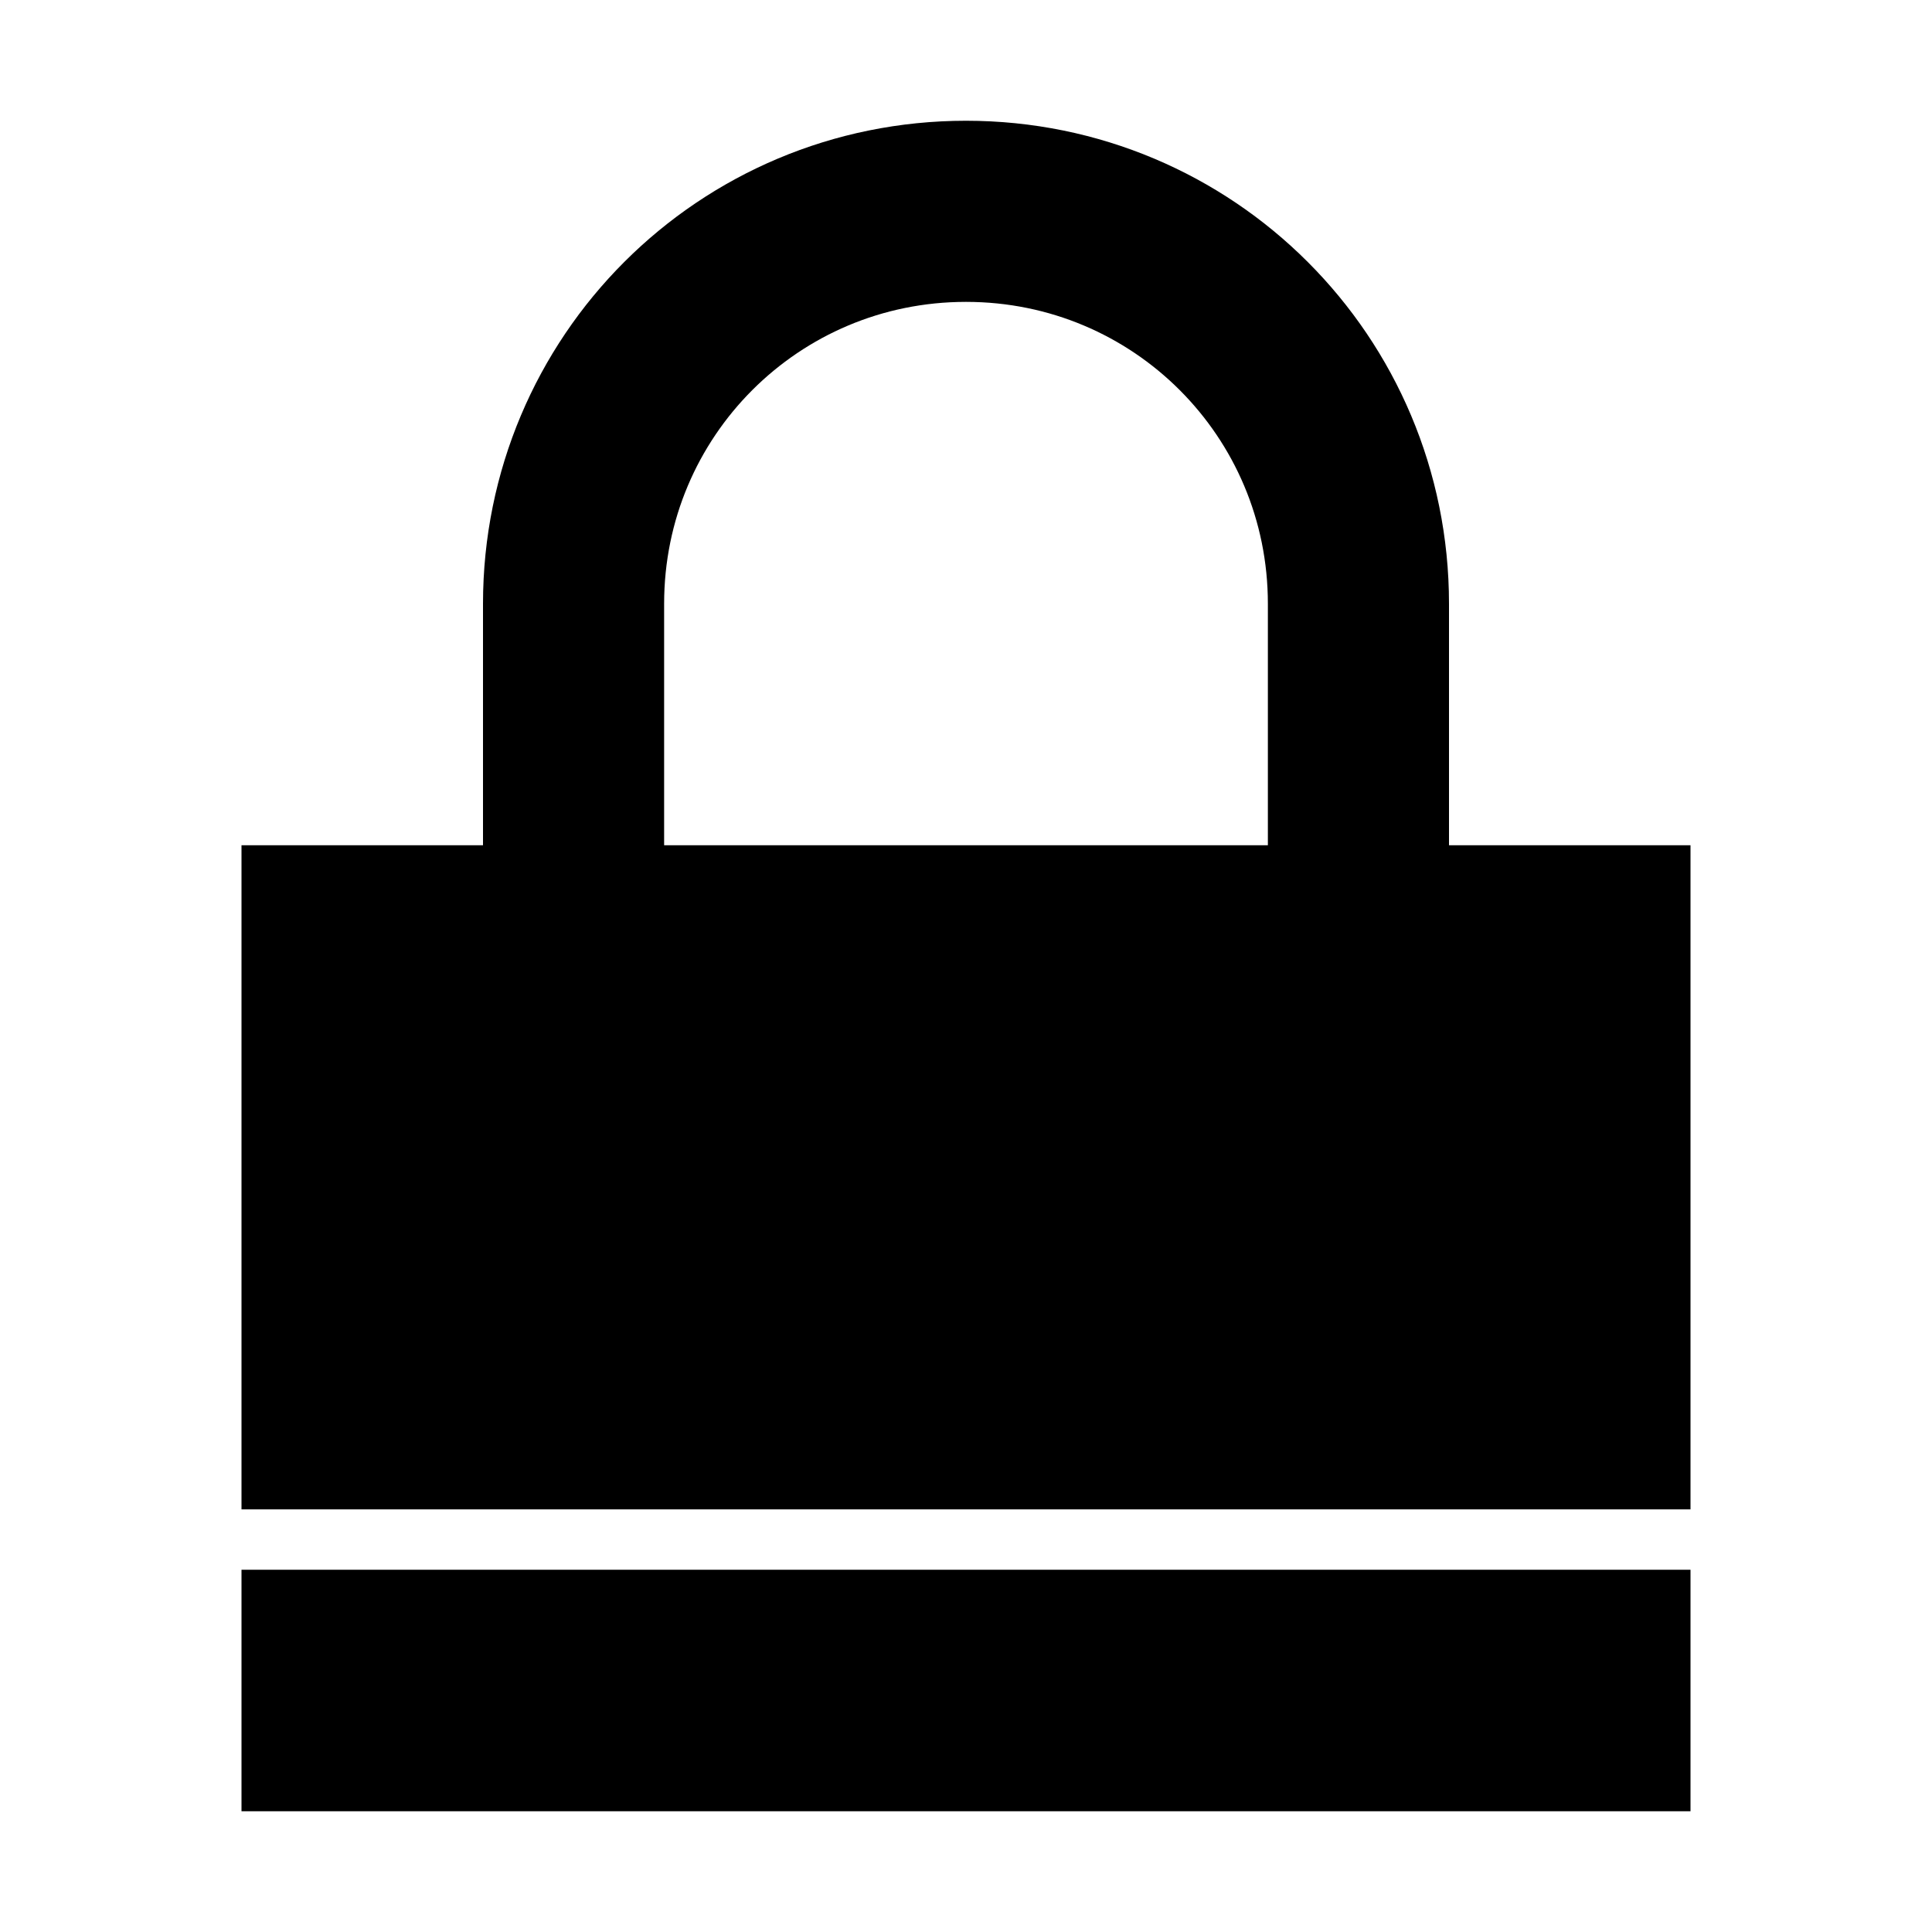
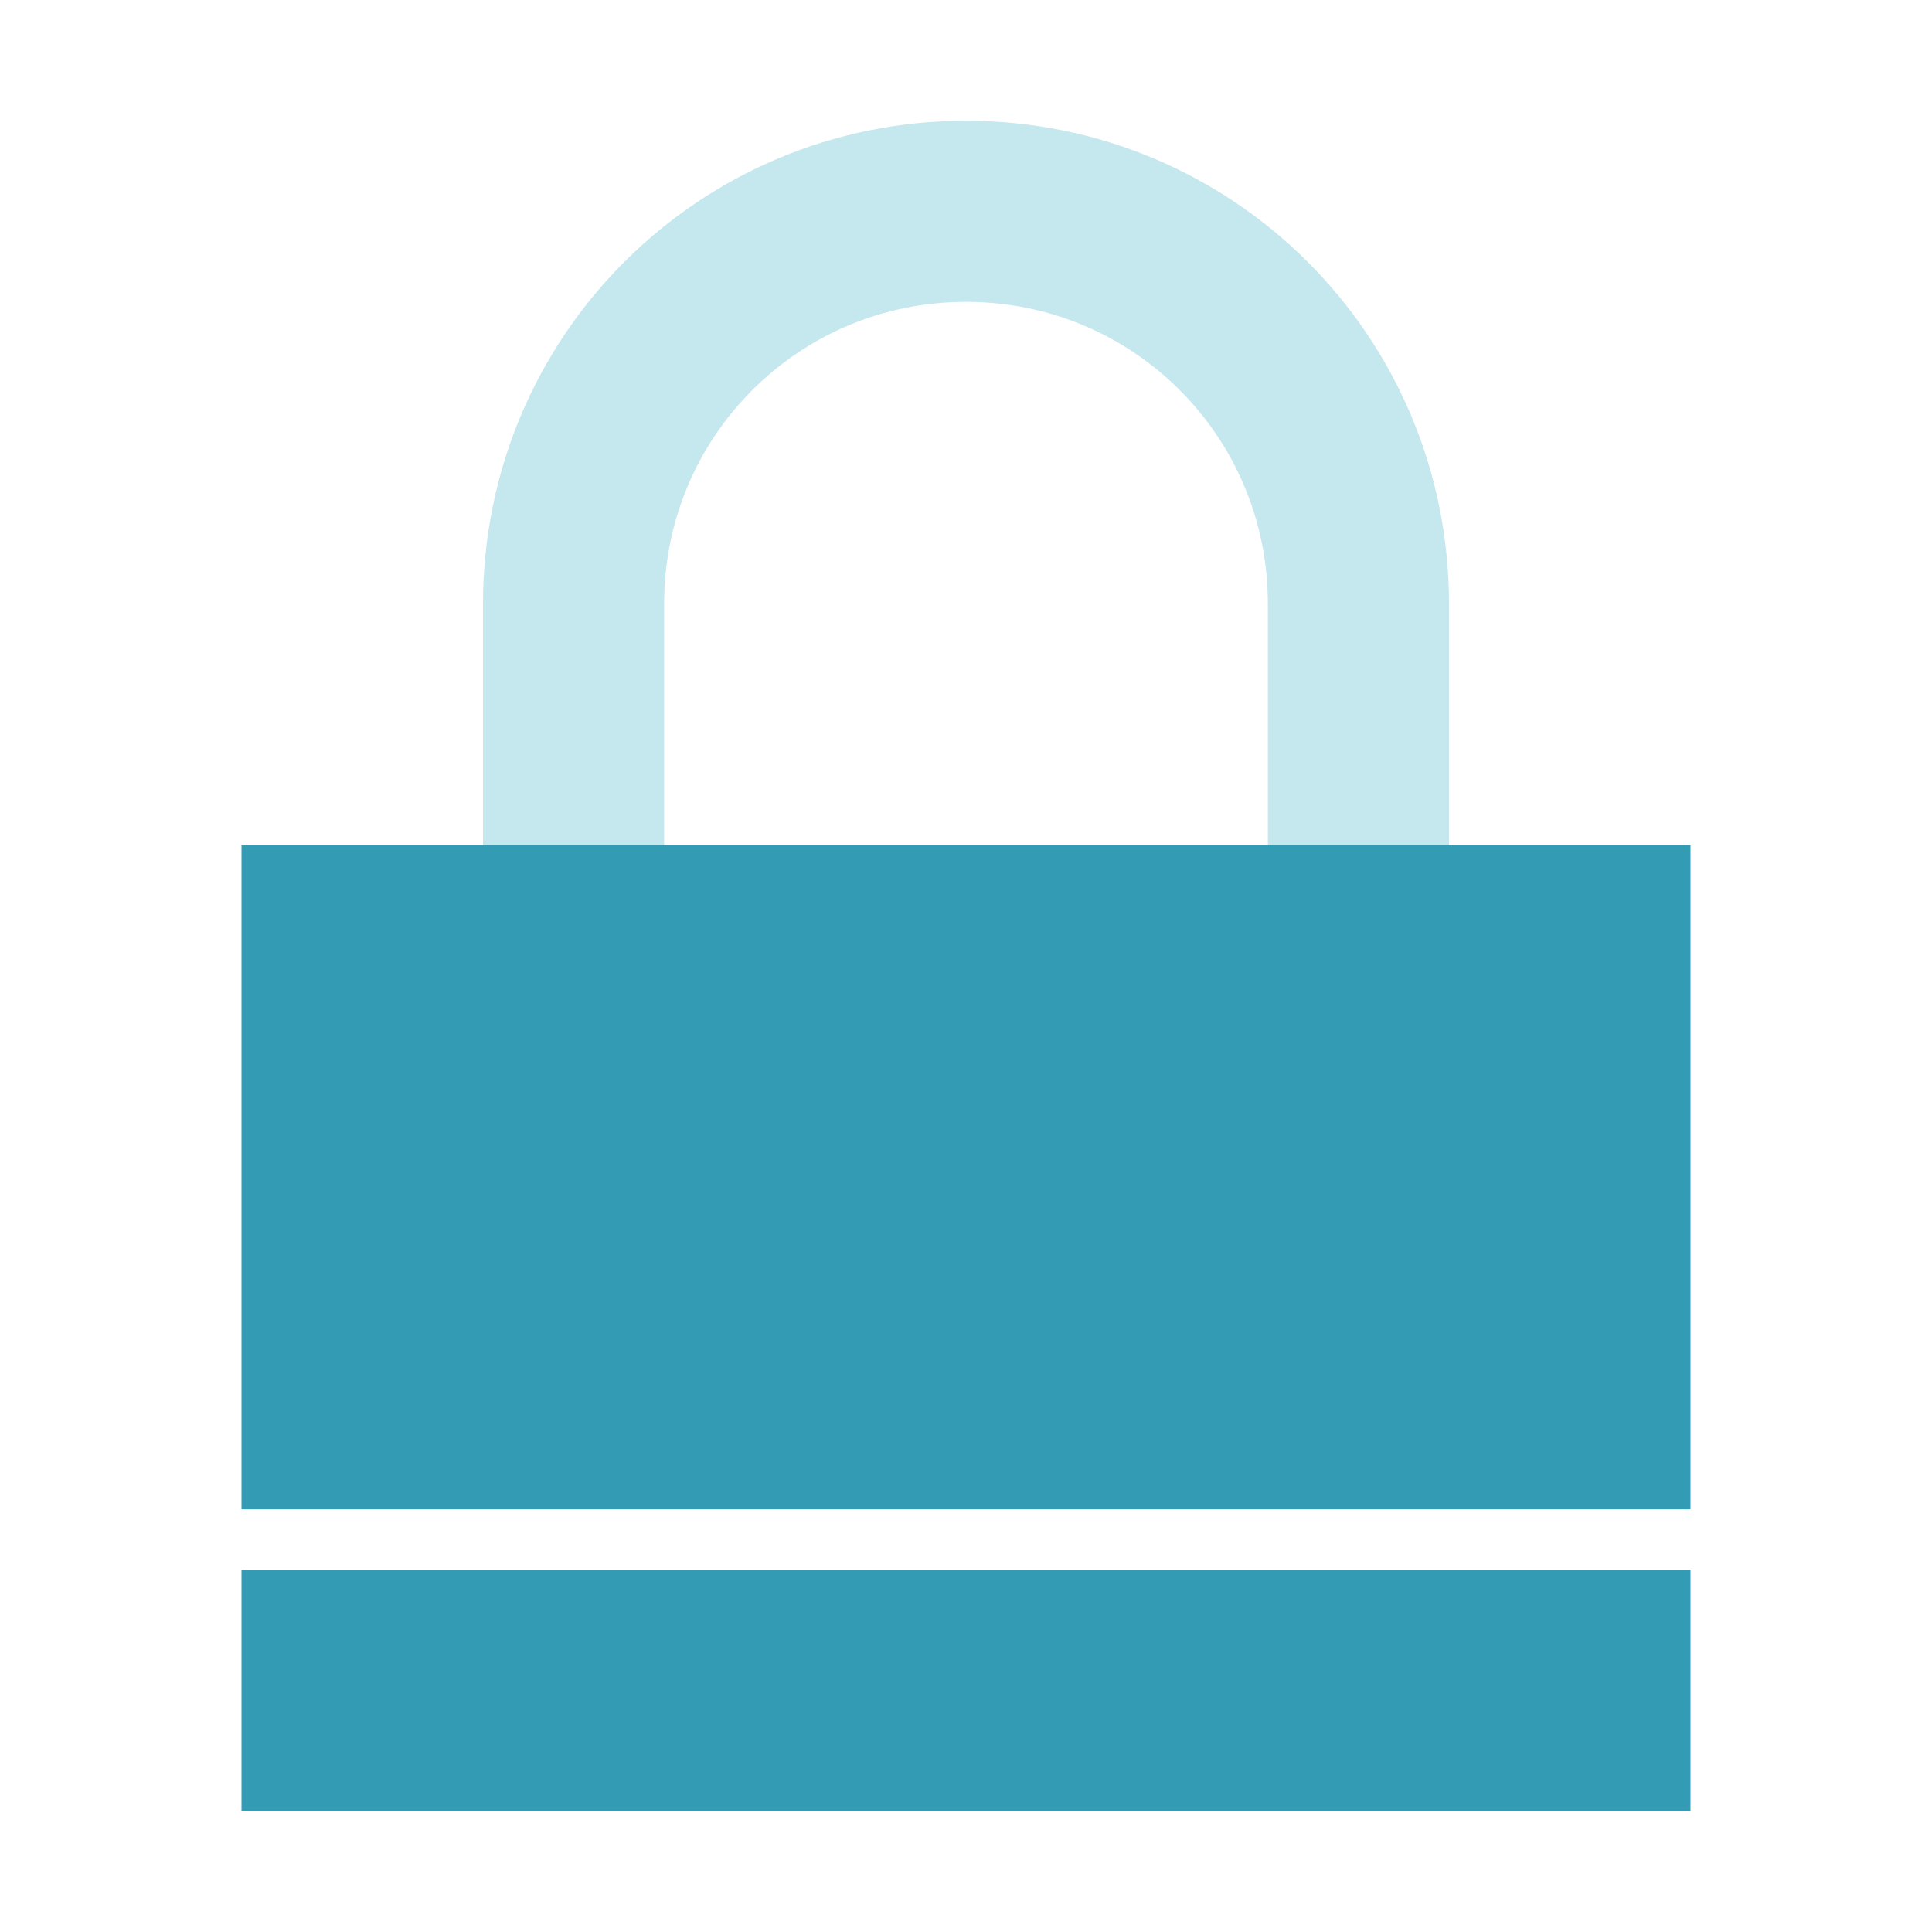
<svg xmlns="http://www.w3.org/2000/svg" version="1.1" data-icon="lock-locked" width="32" height="32" class="iconic iconic-lock iconic-size-md iconic-lock-locked" viewBox="0 0 32 32">
  <g>
    </g>
  <g data-width="24" data-height="28" class="iconic-container iconic-lock-locked" transform="scale(1 1 ) translate(4 2 ) ">
-     <path stroke="#000" stroke-width="3" stroke-miterlimit="10" d="M5.5 14v-6c0-3.6 2.9-6.5 6.5-6.5s6.5 2.9 6.5 6.5v6" class="iconic-lock-locked-loop iconic-property-accent iconic-property-stroke" fill="none" />
-     <path class="iconic-lock-locked-body iconic-lock-locked-body-main iconic-property-fill" d="M0 12h24v11h-24z" />
-     <path class="iconic-lock-locked-body iconic-lock-locked-body-top iconic-property-fill" d="M0 24h24v4h-24z" />
+     <path stroke="#c5e7ee" stroke-width="3" stroke-miterlimit="10" d="M5.5 14v-6c0-3.6 2.9-6.5 6.5-6.5s6.5 2.9 6.5 6.5v6" class="iconic-lock-locked-loop iconic-property-accent iconic-property-stroke" fill="none" />
+     <path fill="#339cb4" class="iconic-lock-locked-body iconic-lock-locked-body-main iconic-property-fill" d="M0 12h24v11h-24z" />
+     <path fill="#339cb4" class="iconic-lock-locked-body iconic-lock-locked-body-top iconic-property-fill" d="M0 24h24v4h-24z" />
  </g>
</svg>
